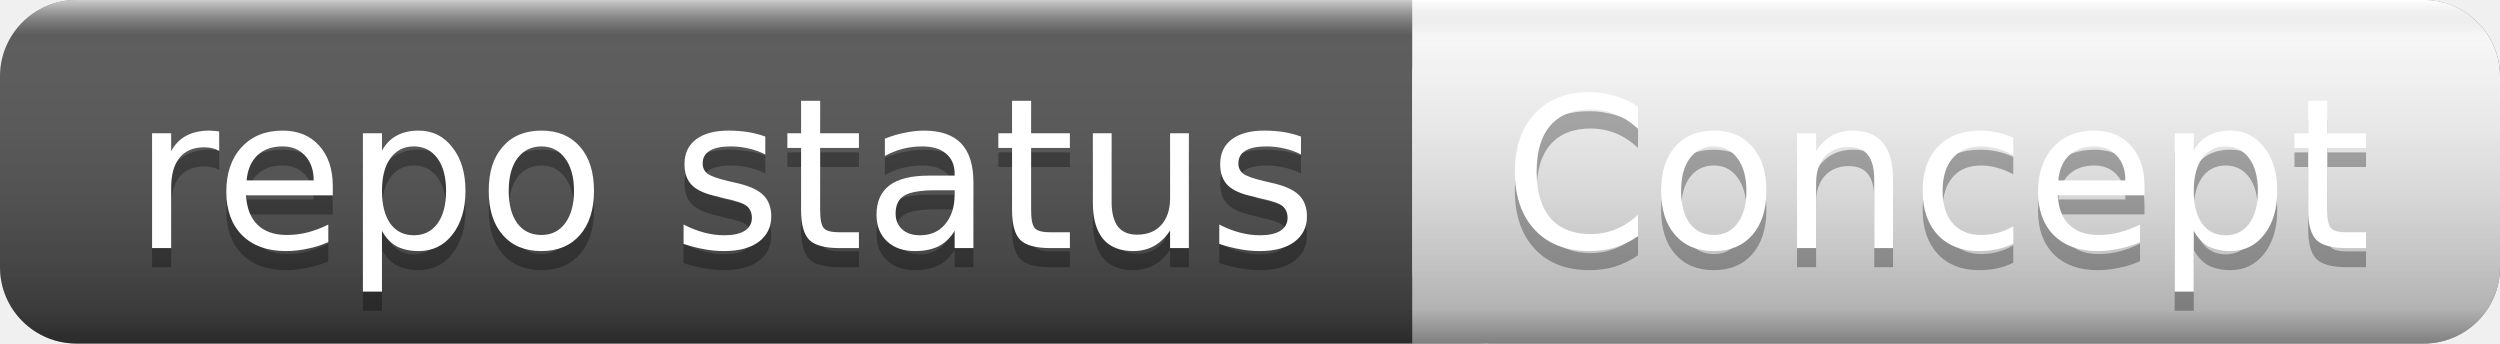
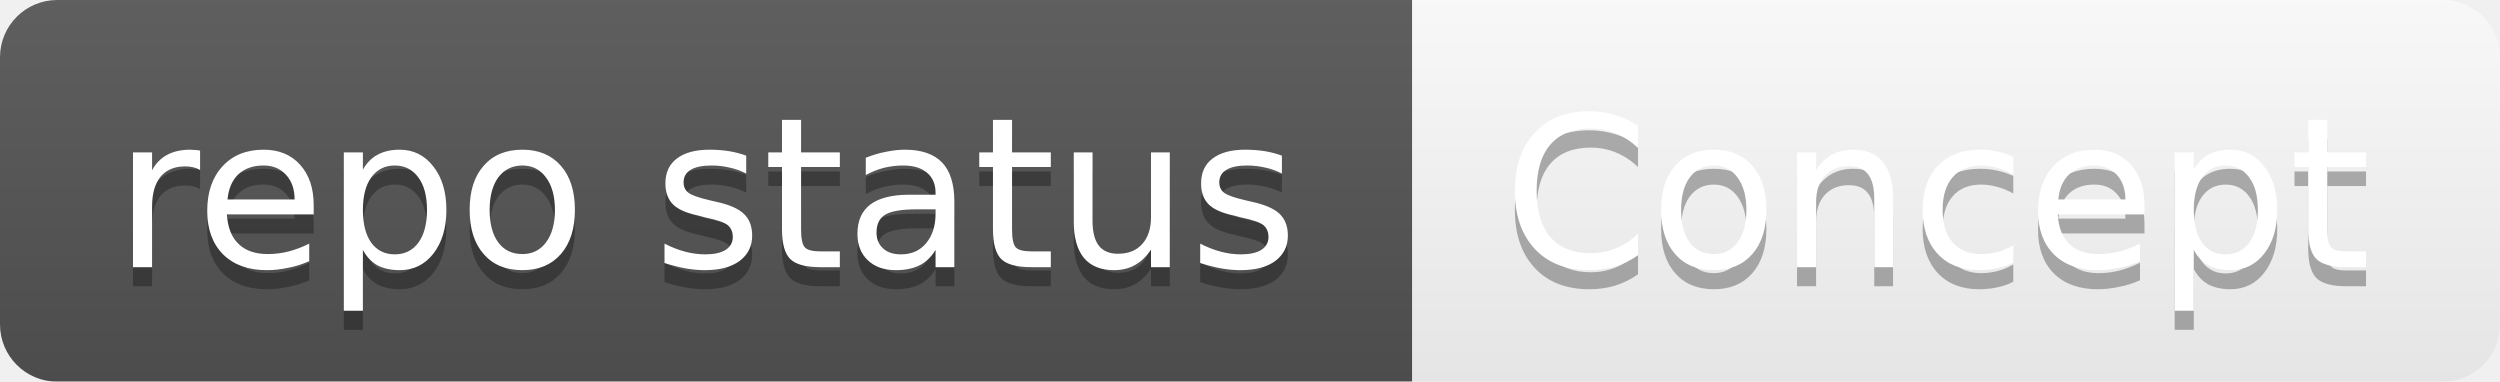
- <svg xmlns="http://www.w3.org/2000/svg" width="131" height="18">
-   <linearGradient id="a" x2="0" y2="100%">
-     <stop offset="0" stop-color="#fff" stop-opacity=".7" />
-     <stop offset=".1" stop-color="#aaa" stop-opacity=".1" />
-     <stop offset=".9" stop-opacity=".3" />
-     <stop offset="1" stop-opacity=".5" />
+ <svg xmlns="http://www.w3.org/2000/svg" width="131" height="20">
+   <linearGradient id="b" x2="0" y2="100%">
+     <stop offset="0" stop-color="#bbb" stop-opacity=".1" />
+     <stop offset="1" stop-opacity=".1" />
  </linearGradient>
-   <rect rx="4" width="131" height="18" fill="#555" />
-   <rect rx="4" x="74" width="57" height="18" fill="#fff" />
-   <path fill="#fff" d="M74 0h4v18h-4z" />
-   <rect rx="4" width="131" height="18" fill="url(#a)" />
+   <mask id="a">
+     <rect width="131" height="20" rx="3" fill="#fff" />
+   </mask>
+   <g mask="url(#a)">
+     <path fill="#555" d="M0 0h74v20H0z" />
+     <path fill="#fff" d="M74 0h57v20H74z" />
+     <path fill="url(#b)" d="M0 0h131v20H0z" />
+   </g>
  <g fill="#fff" text-anchor="middle" font-family="DejaVu Sans,Verdana,Geneva,sans-serif" font-size="11">
-     <text x="38" y="14" fill="#010101" fill-opacity=".3">repo status</text>
-     <text x="38" y="13">repo status</text>
-     <text x="101.5" y="14" fill="#010101" fill-opacity=".3">Concept</text>
-     <text x="101.5" y="13">Concept</text>
+     <text x="37" y="15" fill="#010101" fill-opacity=".3">repo status</text>
+     <text x="37" y="14">repo status</text>
+     <text x="101.5" y="15" fill="#010101" fill-opacity=".3">Concept</text>
+     <text x="101.5" y="14">Concept</text>
  </g>
</svg>
